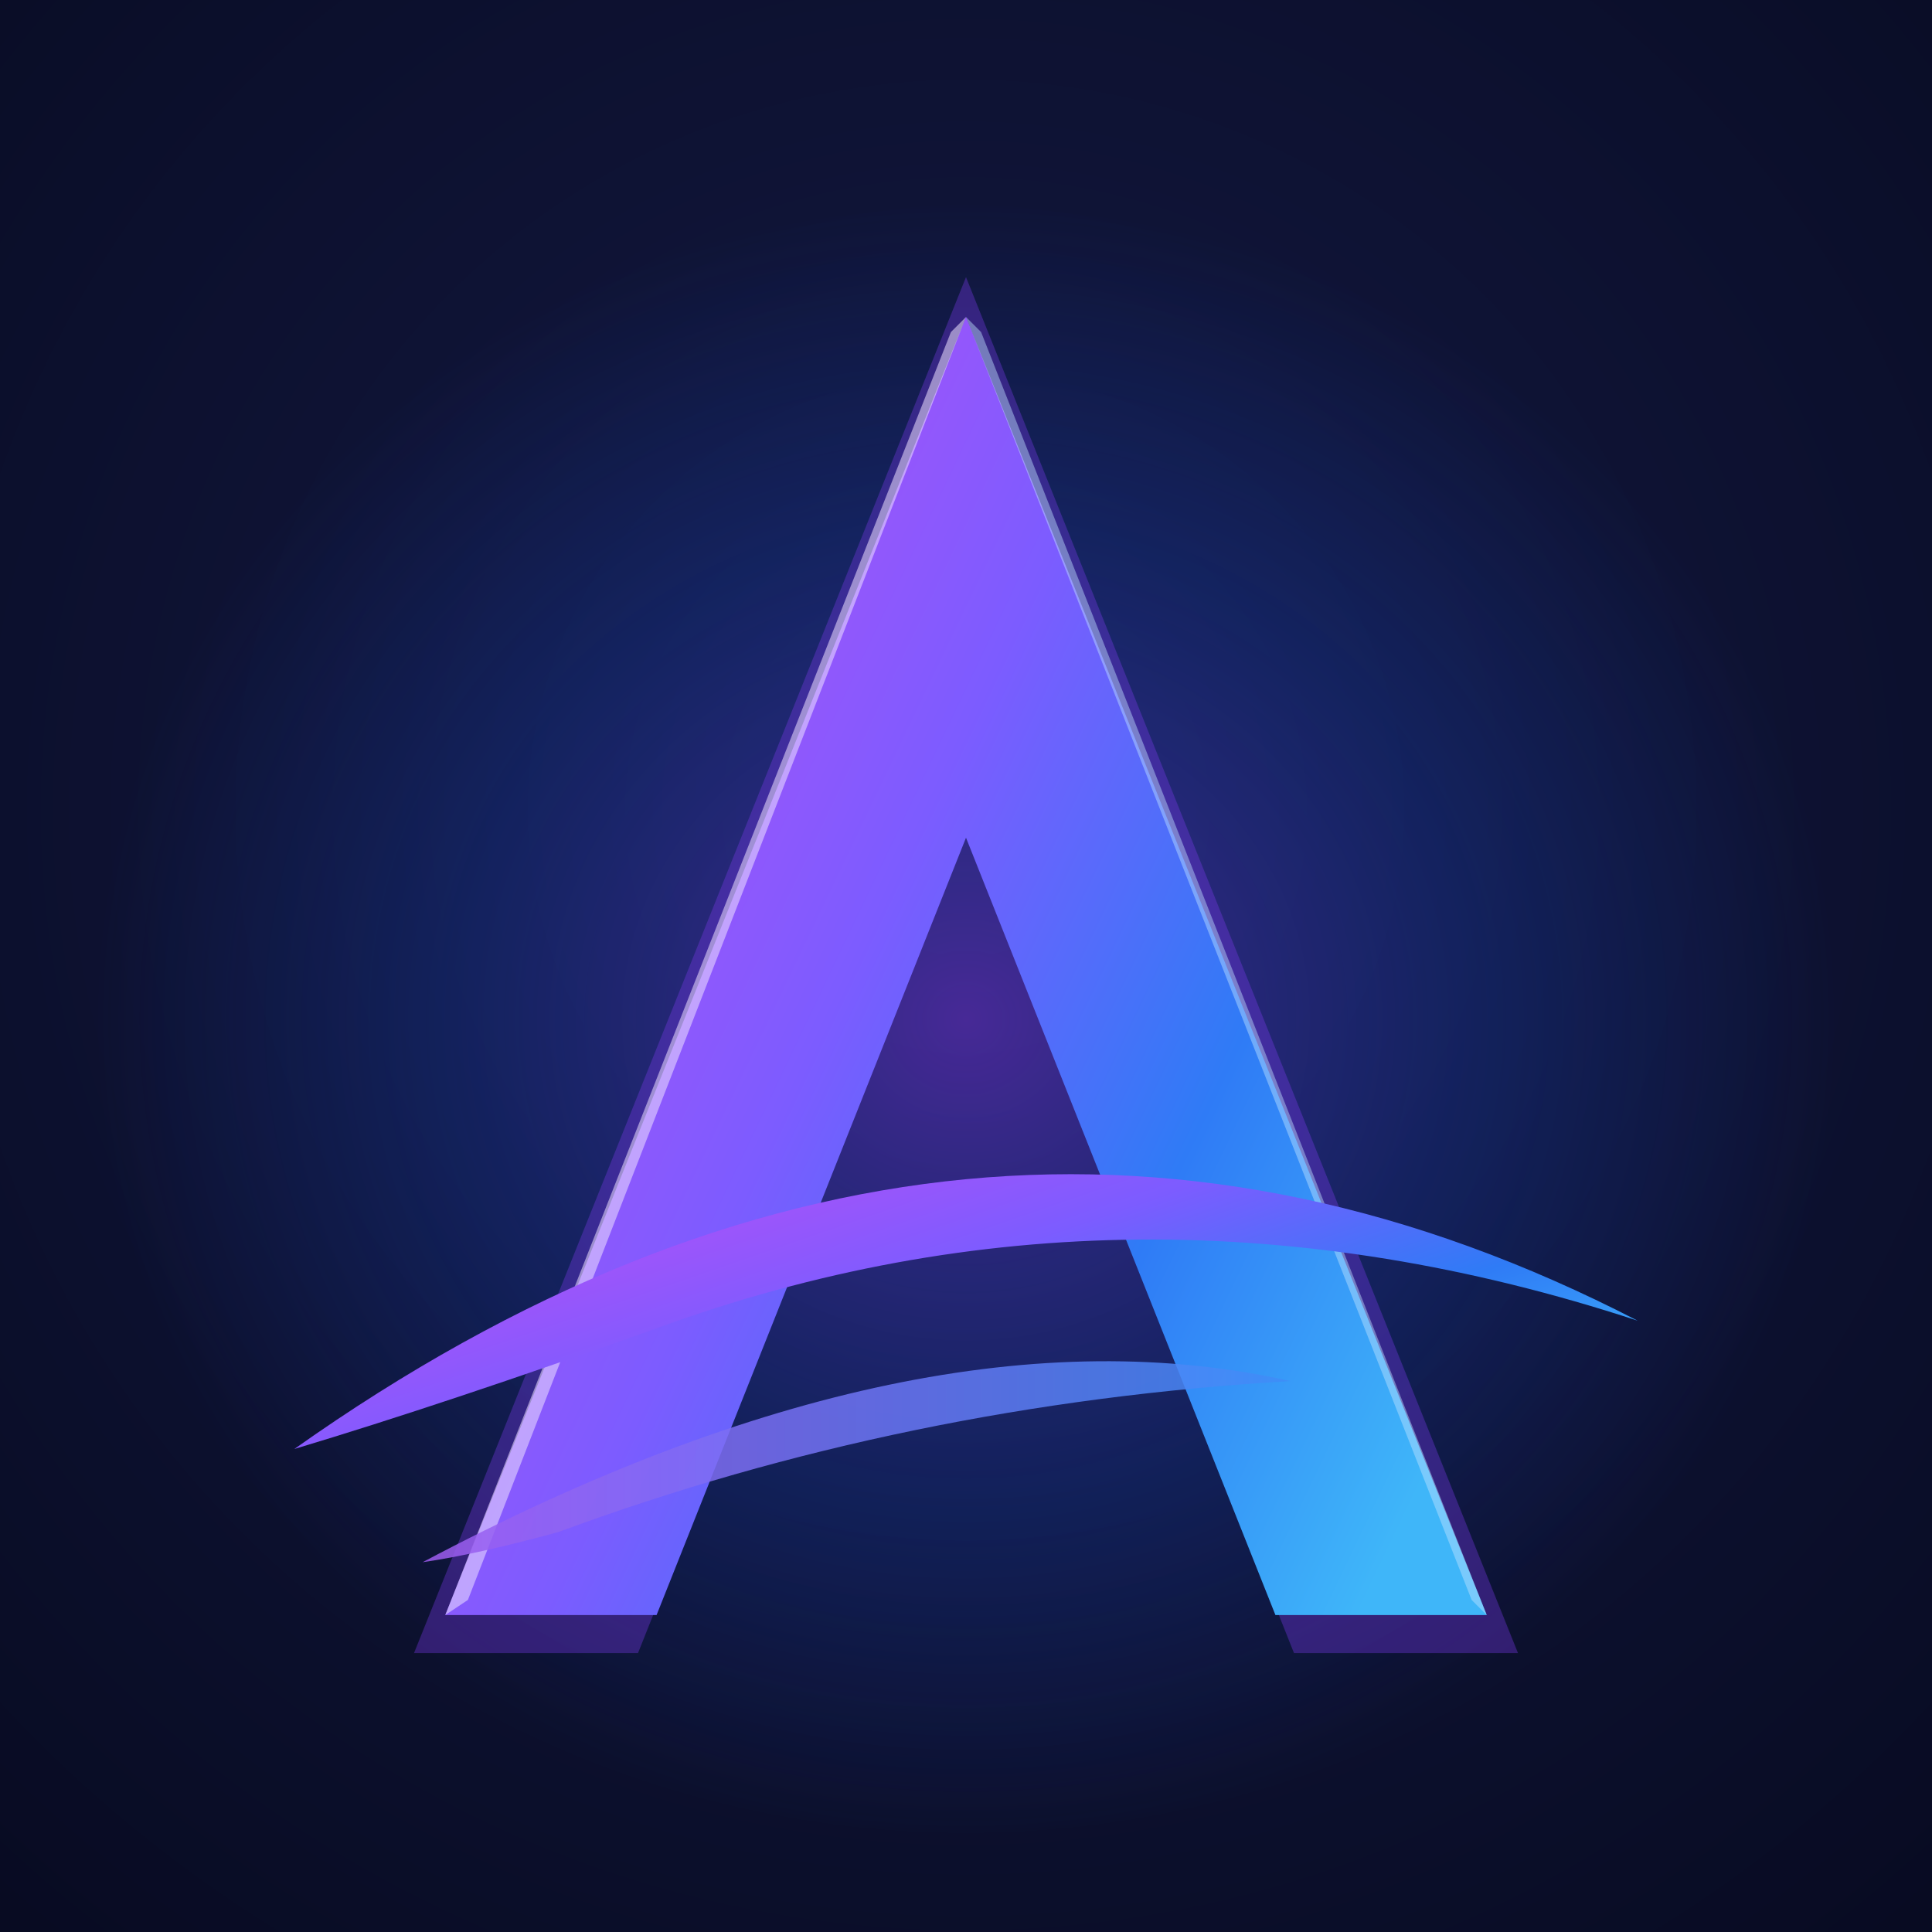
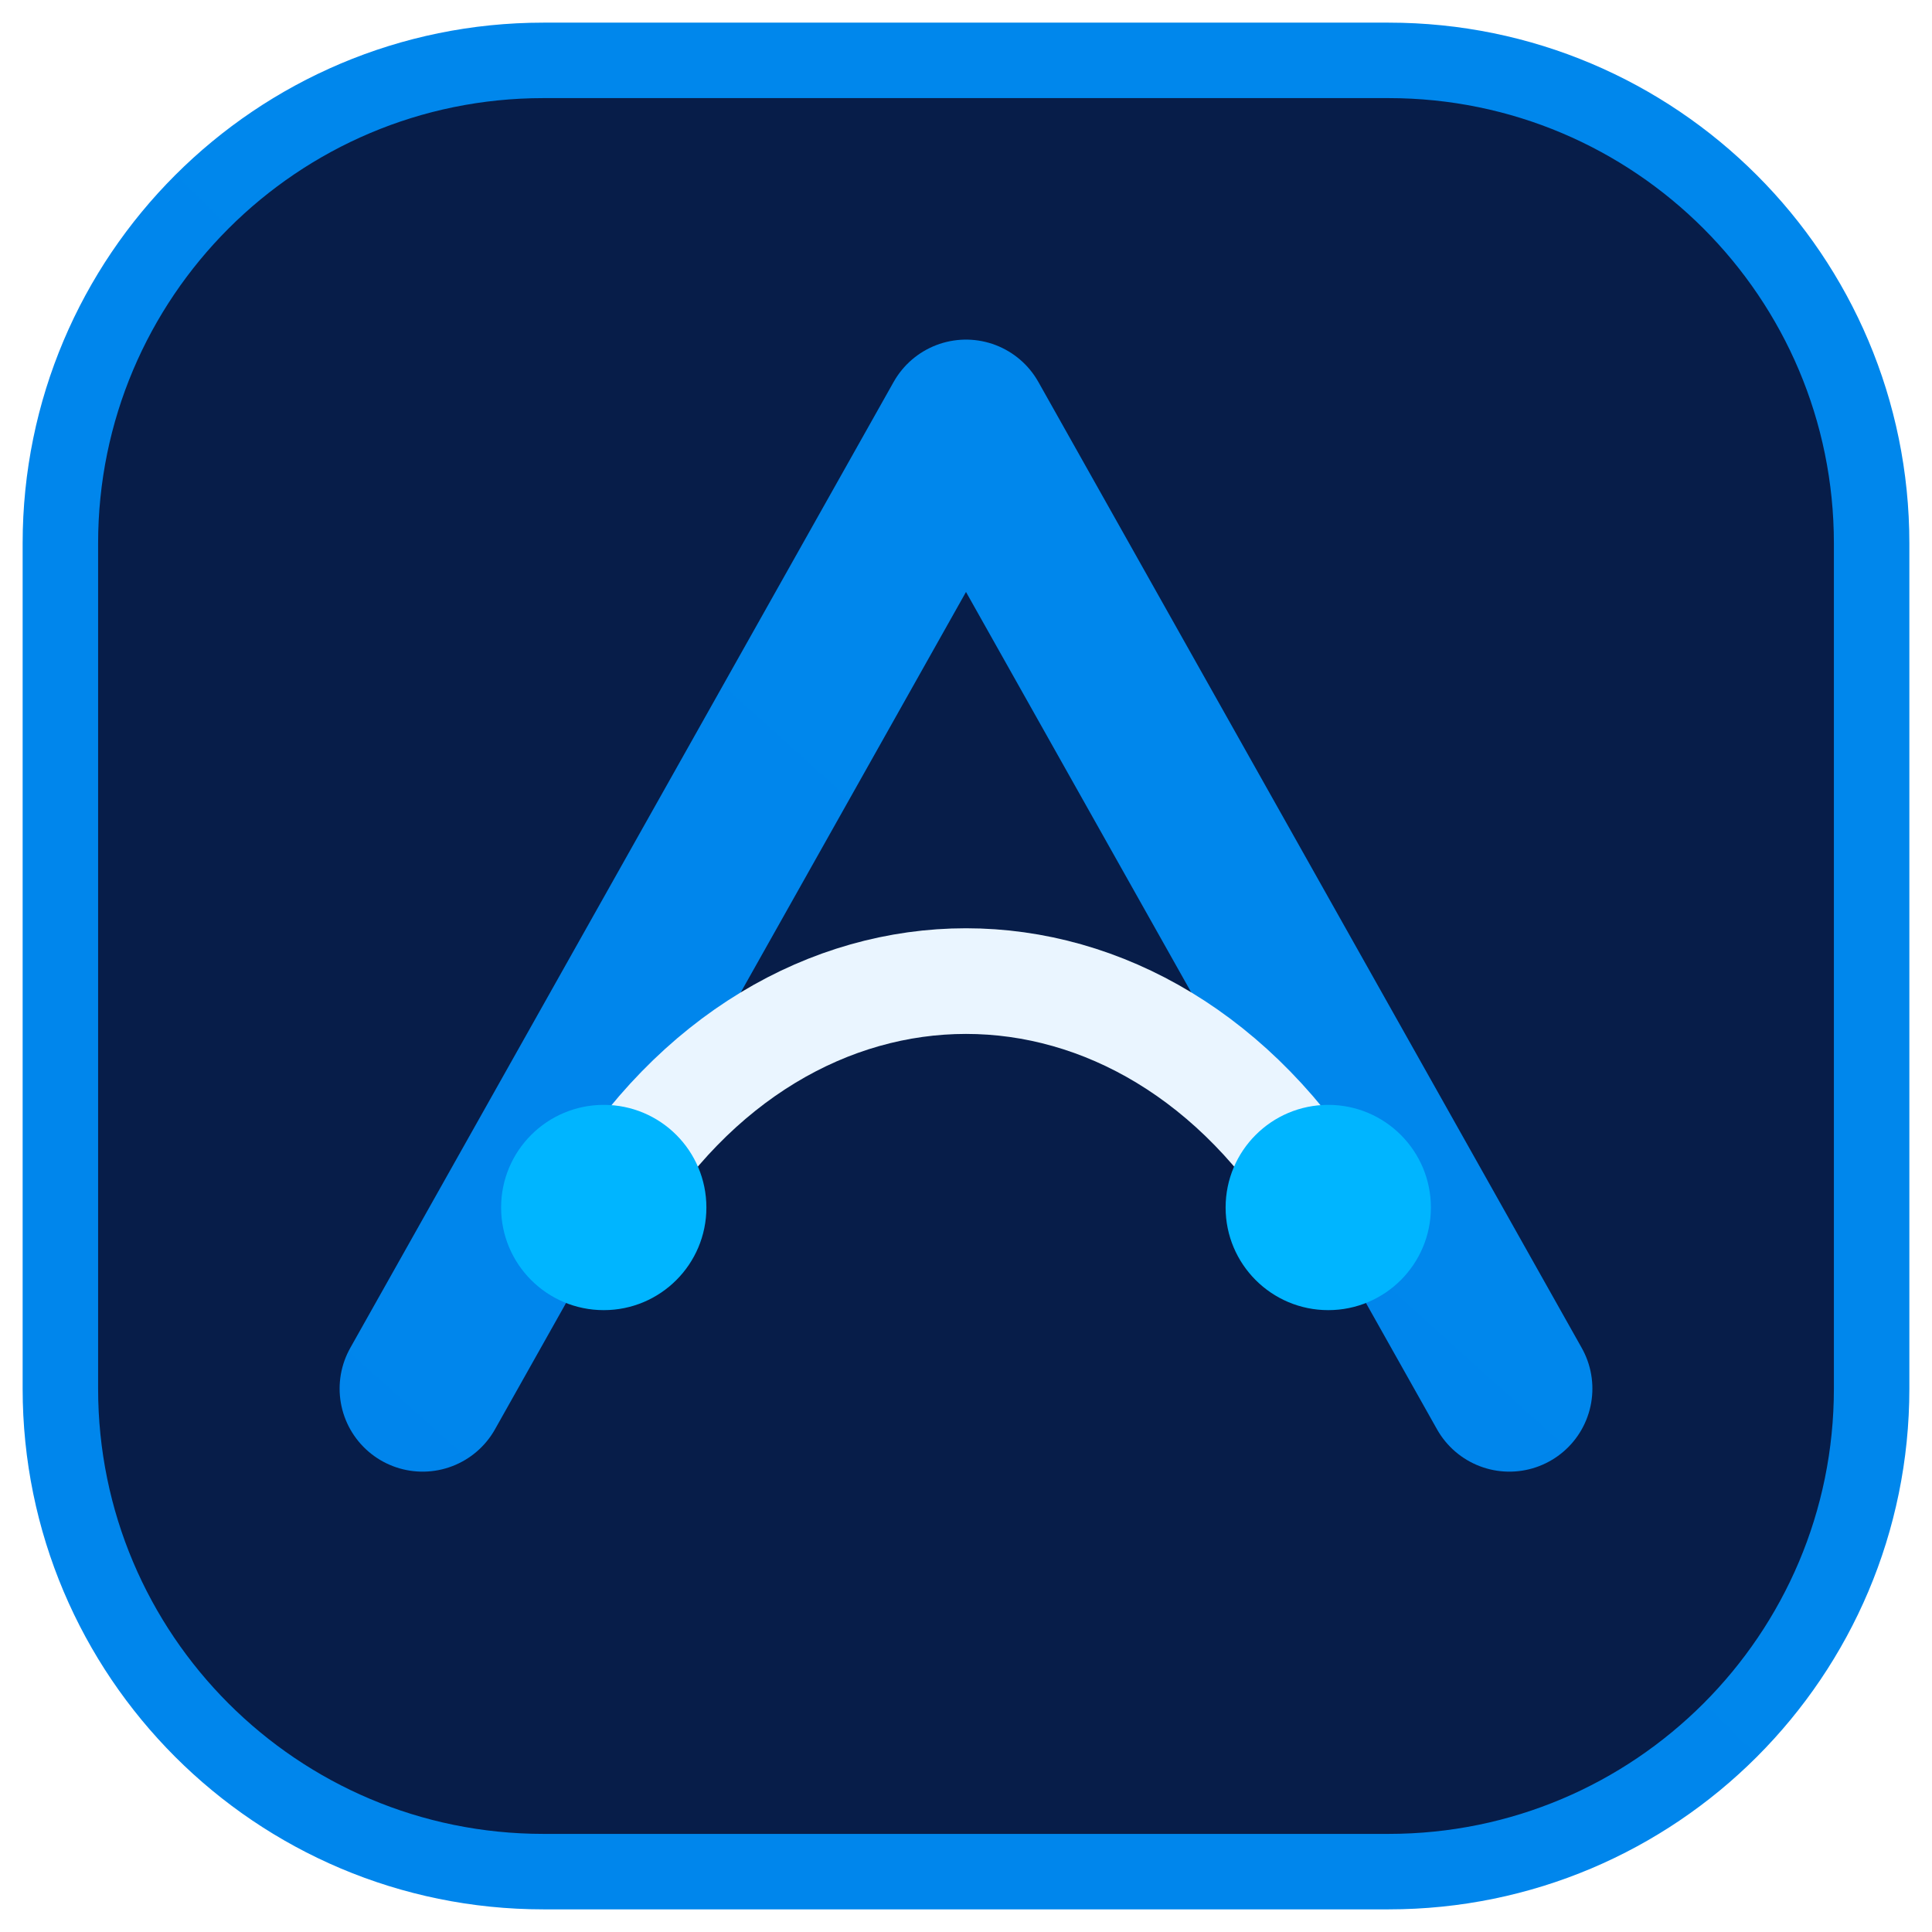
- <svg xmlns="http://www.w3.org/2000/svg" width="512" height="512" viewBox="0 0 512 512">
+ <svg xmlns="http://www.w3.org/2000/svg" viewBox="0 0 64 64" fill="none">
  <defs>
-     <radialGradient id="bgg" cx="0.5" cy="0.42" r="0.75">
-       <stop offset="0" stop-color="#141A45" />
-       <stop offset="1" stop-color="#080B22" />
-     </radialGradient>
-     <linearGradient id="mark" x1="0" y1="0.2" x2="1" y2="0.8">
-       <stop offset="0" stop-color="#C24DF5" />
-       <stop offset="0.42" stop-color="#7C5CFF" />
-       <stop offset="0.72" stop-color="#2F7BF6" />
-       <stop offset="1" stop-color="#3FB6F9" />
+     <linearGradient id="lg" x1="8" y1="56" x2="56" y2="8">
+       <stop offset="0" stop-color="#0058D9" />
+       <stop offset="1" stop-color="#00B5FF" />
    </linearGradient>
-     <linearGradient id="markSoft" x1="0" y1="0" x2="1" y2="0">
-       <stop offset="0" stop-color="#9F5CF0" />
-       <stop offset="1" stop-color="#3E8DF7" />
-     </linearGradient>
-     <radialGradient id="halo" cx="0.5" cy="0.5" r="0.5">
-       <stop offset="0" stop-color="#7C3AED" stop-opacity="0.5" />
-       <stop offset="0.6" stop-color="#1D4ED8" stop-opacity="0.22" />
-       <stop offset="1" stop-color="#1D4ED8" stop-opacity="0" />
-     </radialGradient>
  </defs>
-   <rect width="512" height="512" fill="url(#bgg)" />
-   <ellipse cx="256" cy="270" rx="230" ry="215" fill="url(#halo)" />
-   <g transform="translate(256 260) scale(1.06) translate(-256 -260)" opacity="0.35">
-     <path fill="#7C3AED" d="M256 84 L394 428 L338 428 L256 222 L174 428 L118 428 Z" />
-   </g>
-   <path fill="url(#mark)" d="M256 84 L394 428 L338 428 L256 222 L174 428 L118 428 Z" />
-   <path d="M256 84 L124 424 L118 428 L252 88 Z" fill="#EDE0FF" opacity="0.55" />
-   <path d="M256 84 L390 424 L394 428 L260 88 Z" fill="#BFE3FF" opacity="0.45" />
-   <path fill="url(#mark)" d="M78 384 Q 256 258 434 350 Q 300 306 174 352 Q 118 372 78 384 Z" />
-   <path fill="url(#markSoft)" opacity="0.85" d="M112 414 Q 244 344 342 366 Q 240 372 148 406 Q 126 412 112 414 Z" />
+   <rect x="2" y="2" width="60" height="60" rx="16" fill="#071D49" />
+   <rect x="2" y="2" width="60" height="60" rx="16" stroke="url(#lg)" stroke-width="2.5" />
+   <path d="M14 46 L32 14 L50 46" stroke="url(#lg)" stroke-width="5.5" stroke-linecap="round" stroke-linejoin="round" />
+   <path d="M20 40 C26 30, 38 30, 44 40" stroke="#EAF5FF" stroke-width="3.5" stroke-linecap="round" />
+   <circle cx="20" cy="40" r="3.4" fill="#00B5FF" />
+   <circle cx="44" cy="40" r="3.4" fill="#00B5FF" />
</svg>
